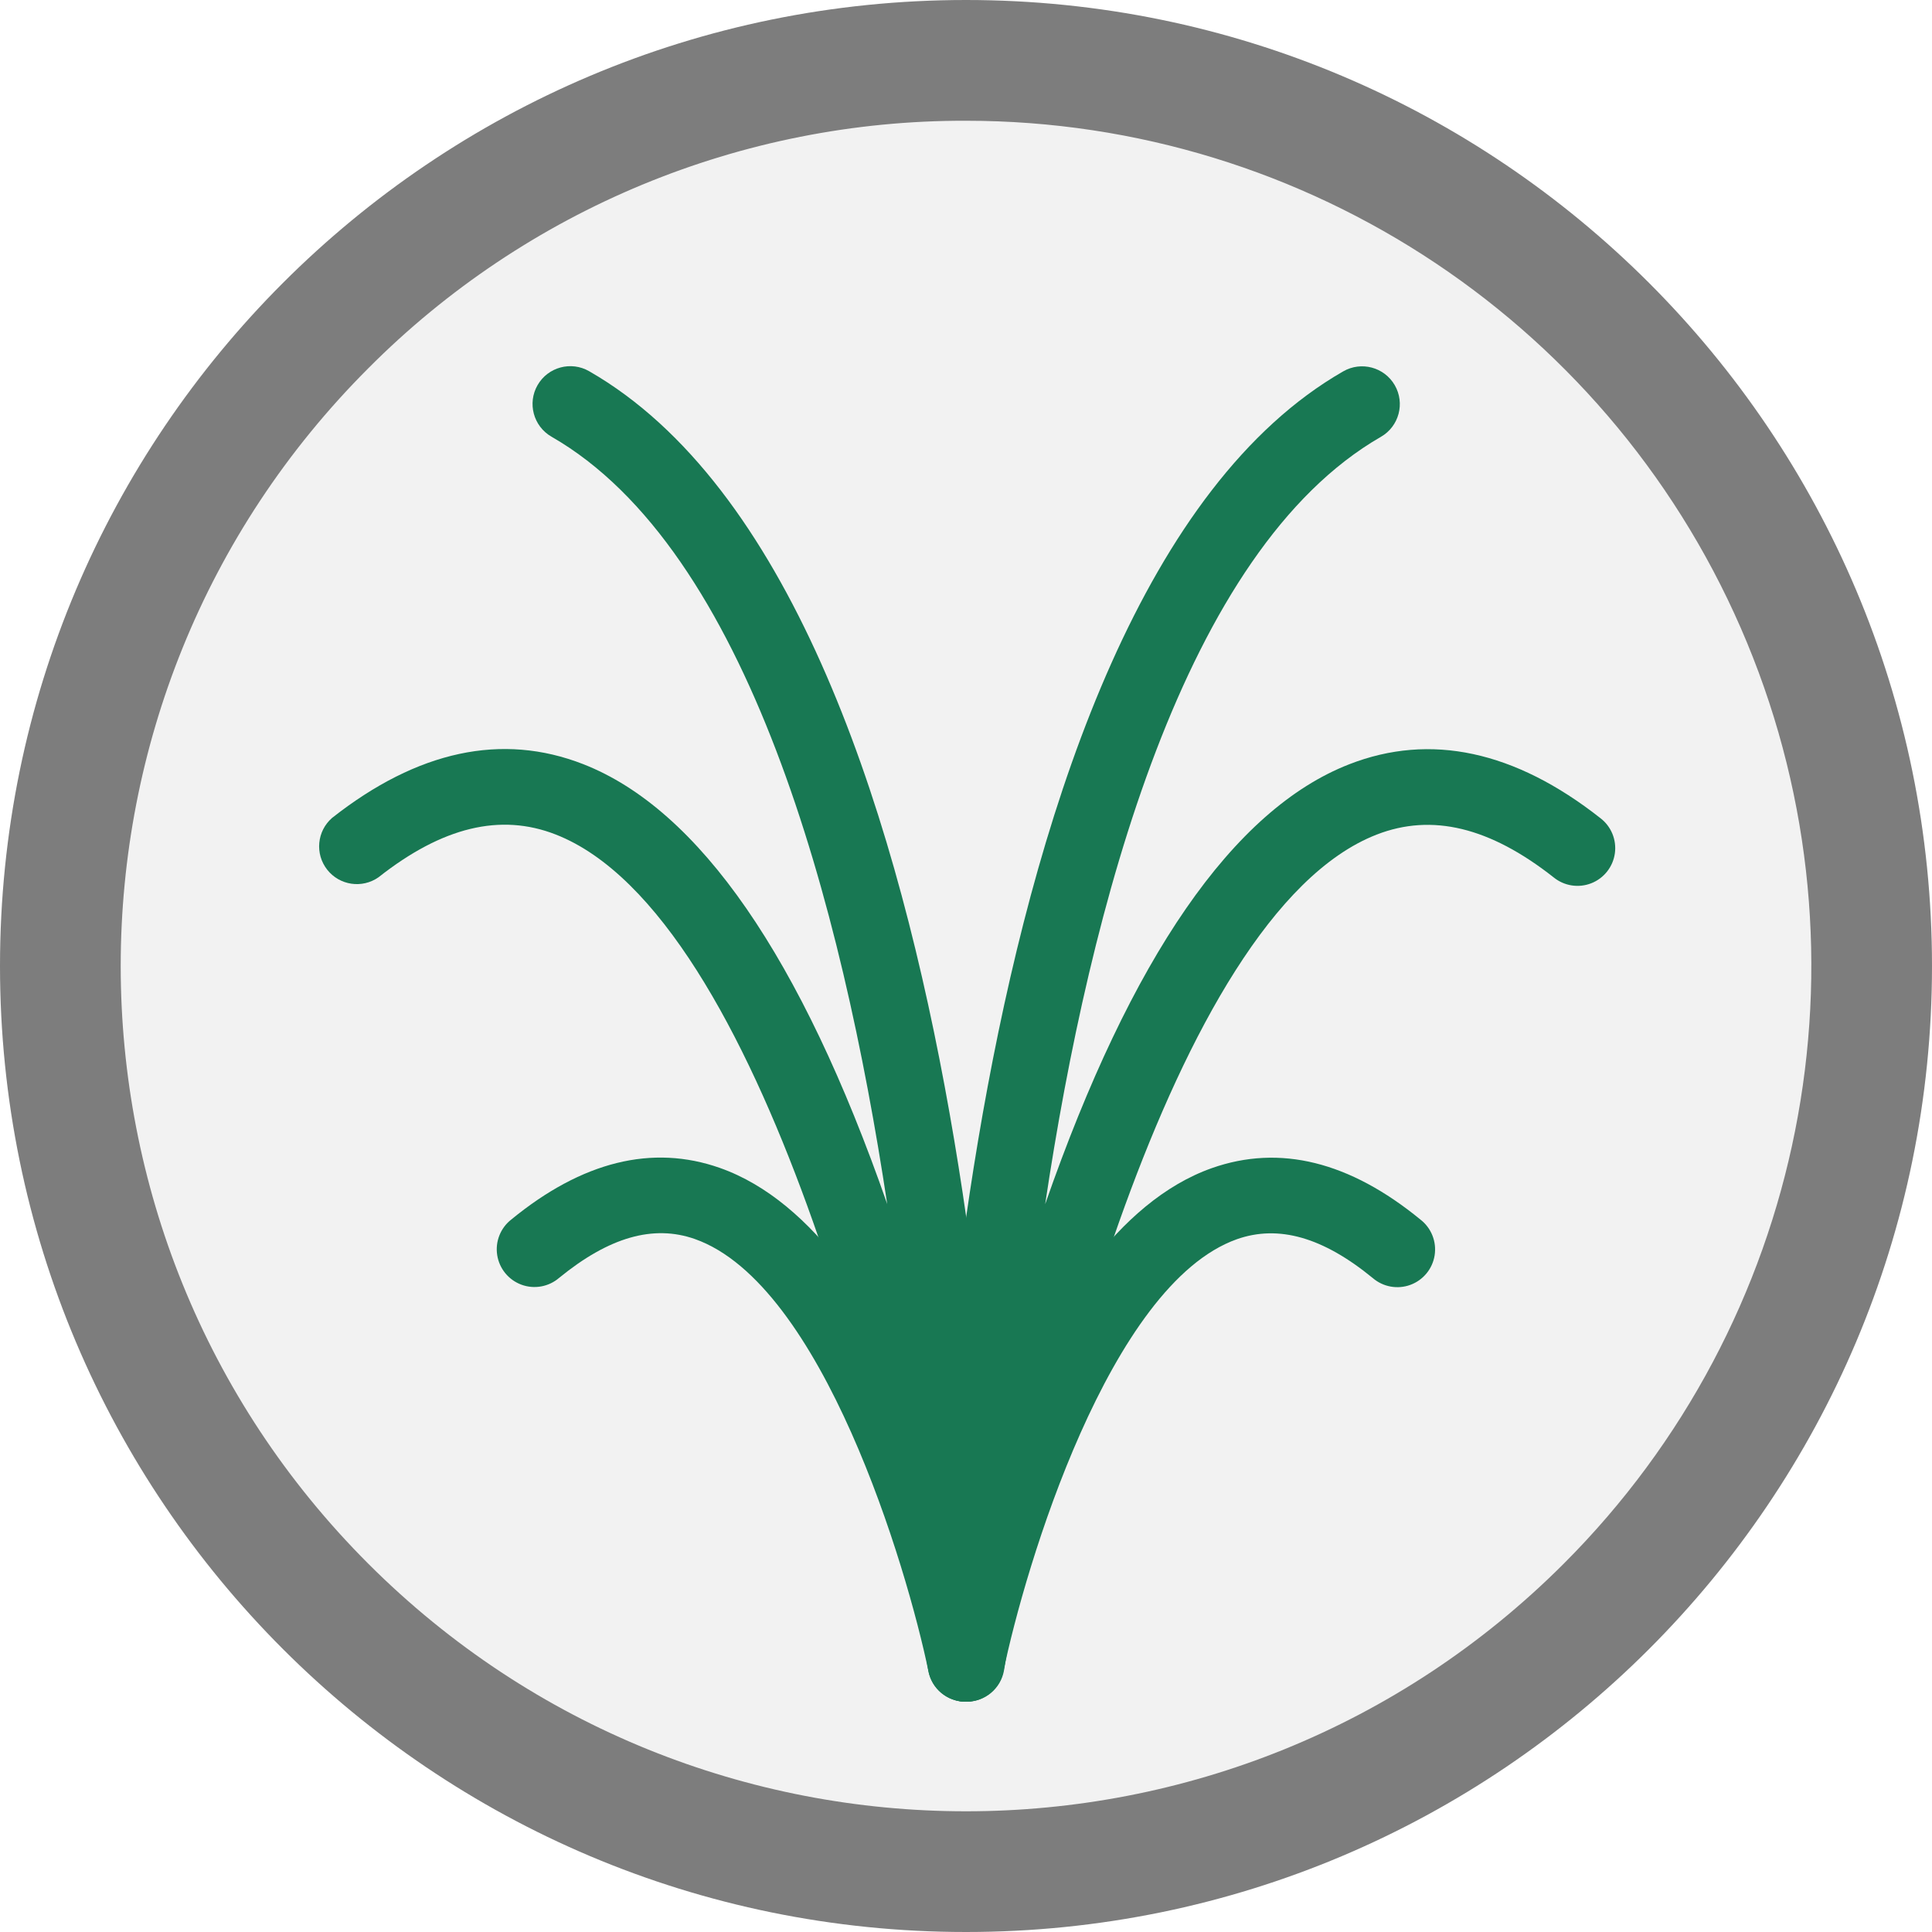
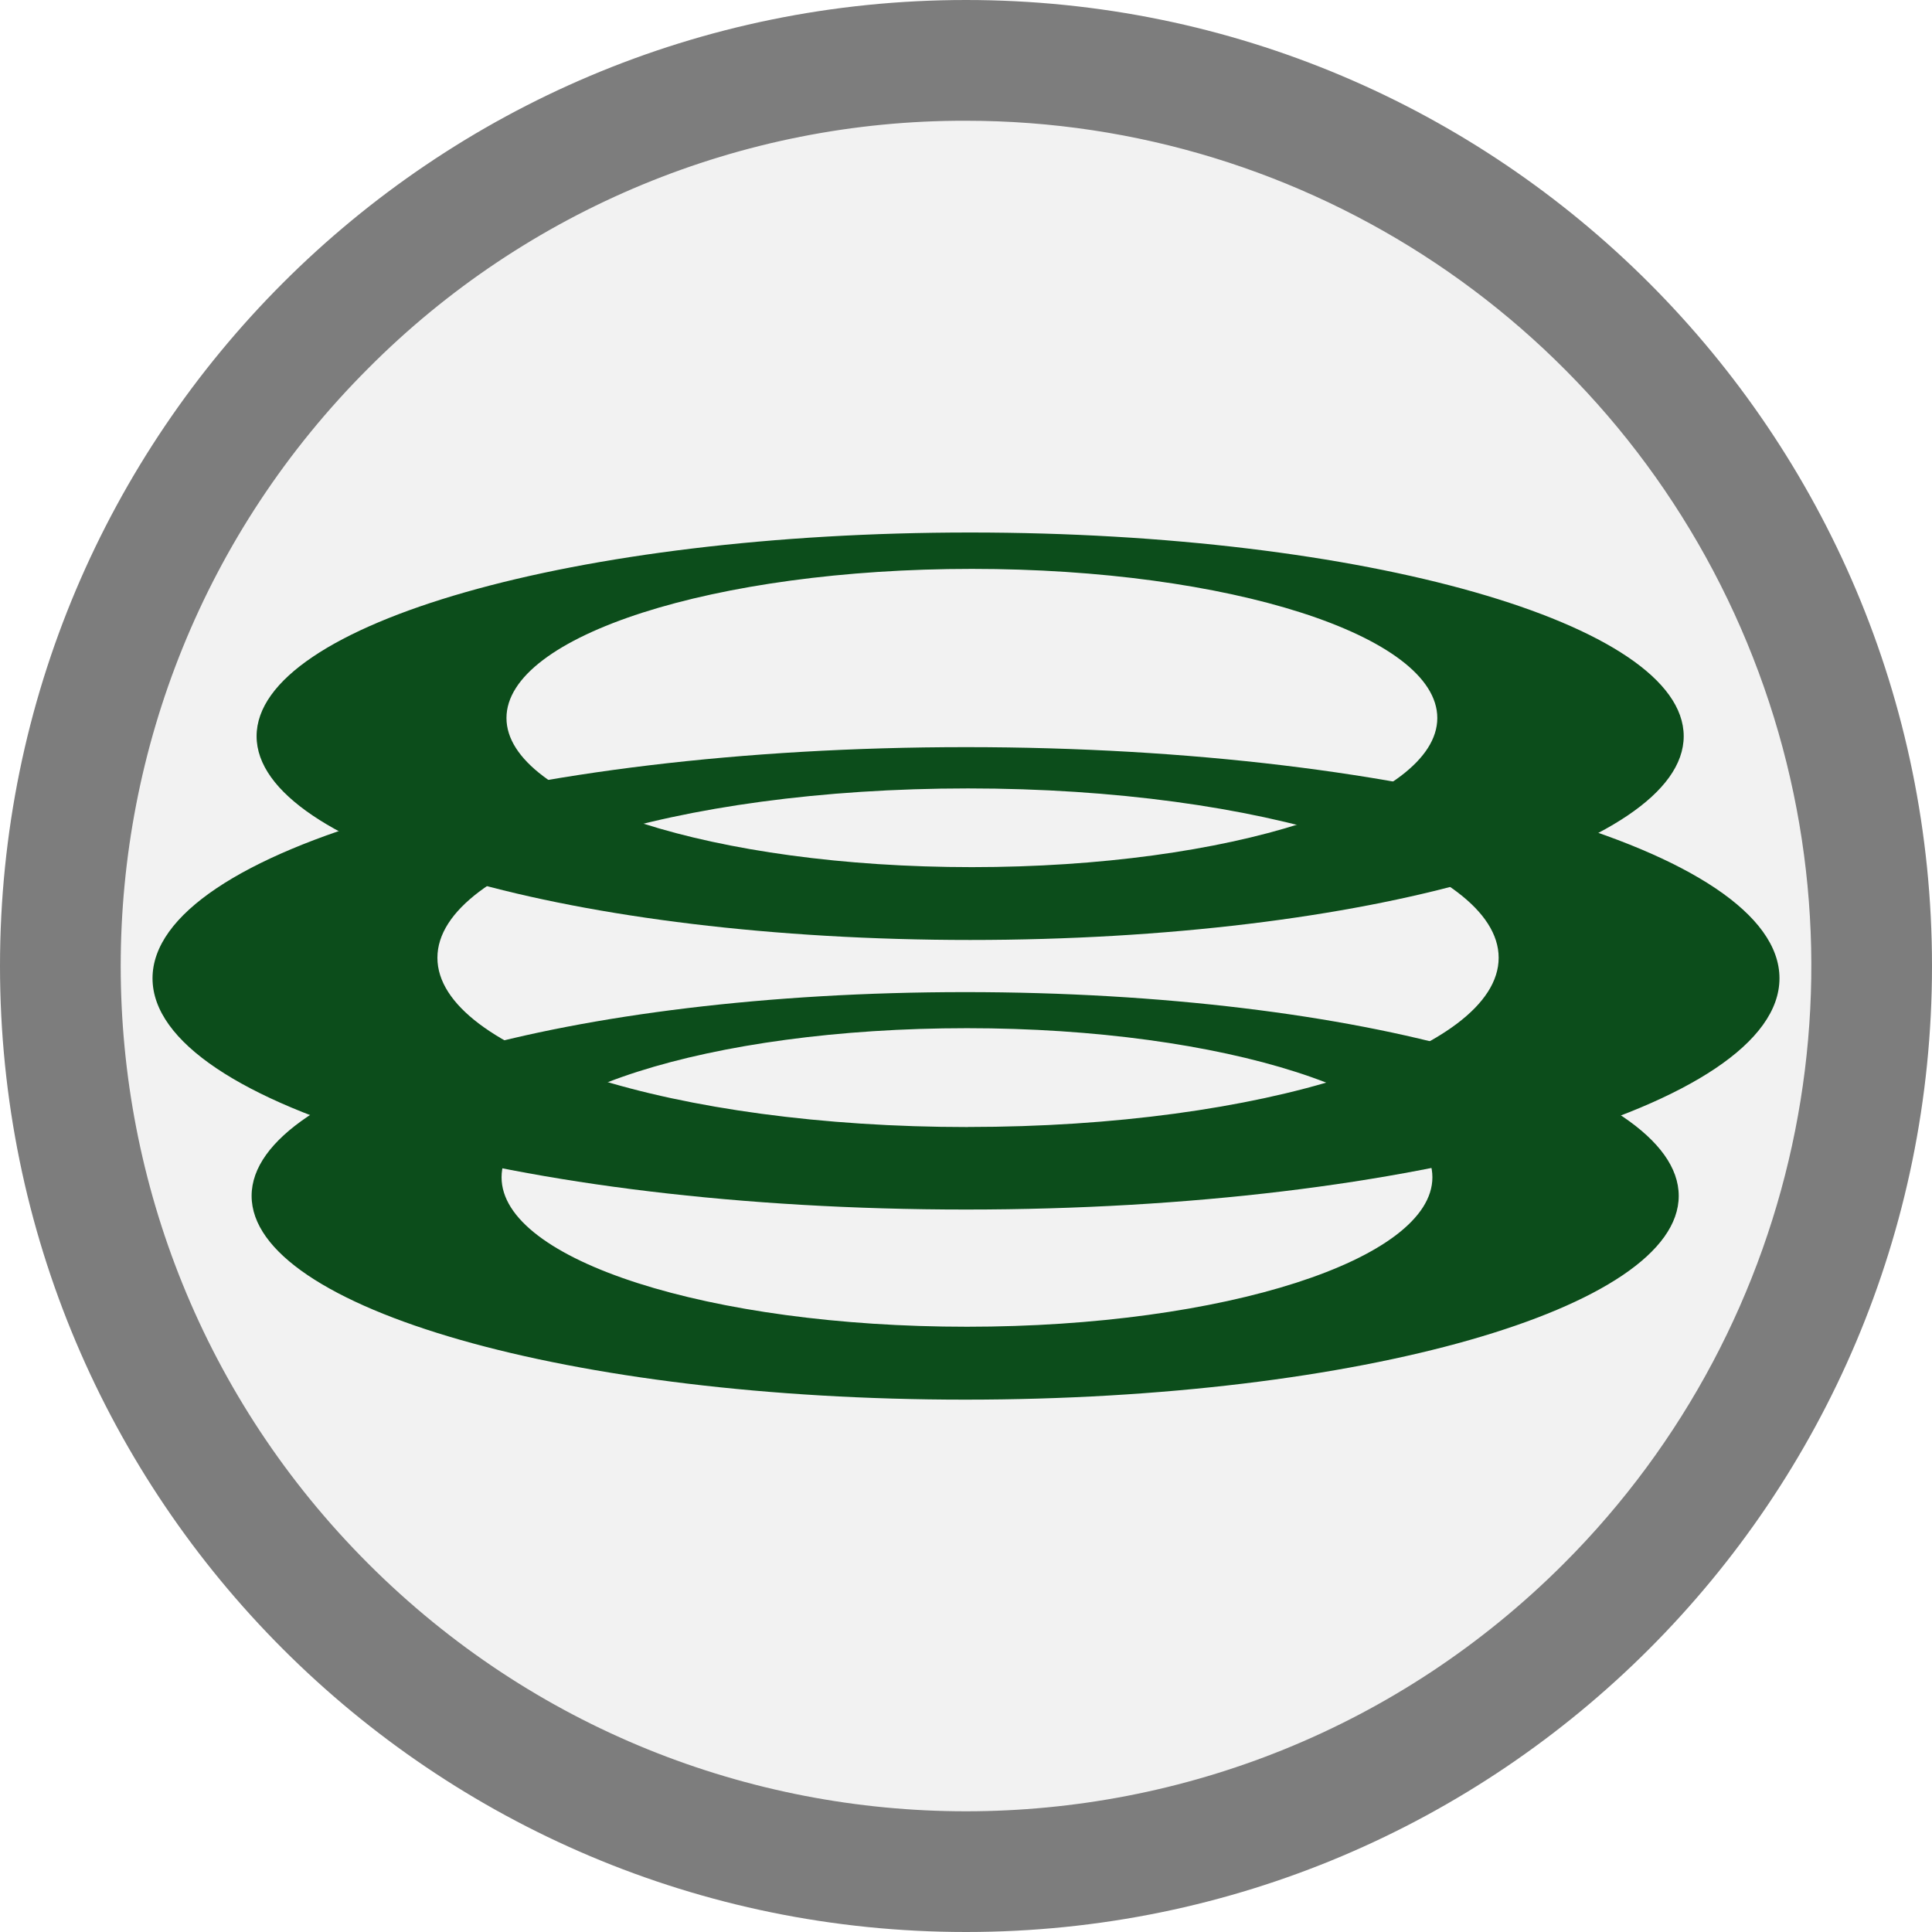
<svg xmlns="http://www.w3.org/2000/svg" id="레이어_1" data-name="레이어 1" viewBox="0 0 256 256">
  <defs>
-     <style>.cls-1{fill:#f2f2f2;}.cls-2{fill:#7d7d7d;}.cls-3{fill:#187853;}</style>
+     <style>.cls-1{fill:#f2f2f2;}.cls-2{fill:#7d7d7d;}.cls-3{fill:#0c4d1b;}</style>
  </defs>
  <circle class="cls-1" cx="128" cy="128" r="120" />
  <path class="cls-2" d="M128,16a112,112,0,0,1,79.2,191.2A112,112,0,0,1,48.8,48.8,111.29,111.29,0,0,1,128,16m0-16A128,128,0,1,0,256,128,128,128,0,0,0,128,0Z" />
-   <path class="cls-3" d="M128.07,225.48l-.43,0a5,5,0,0,1-4.57-5.05c.08-5.74,2.43-141.11,54.91-171.22a5,5,0,1,1,5,8.67c-26.07,15-38.54,62-44.49,101.68,11.4-32.71,24.93-52.31,40.29-58.29,10.74-4.19,21.94-1.79,33.27,7.13a5,5,0,1,1-6.18,7.86c-8.47-6.67-16.14-8.52-23.46-5.67-27.49,10.71-45,83.55-49.37,110.71A5,5,0,0,1,128.07,225.48Z" />
-   <path class="cls-3" d="M128.07,225.48a5,5,0,0,1-4.9-6c1.18-5.69,12.22-55.8,37.41-64.7,9-3.17,18.26-.87,27.66,6.84a5,5,0,1,1-6.34,7.73c-6.6-5.41-12.48-7.09-18-5.15-16.88,6-28.07,43.38-30.95,57.3A5,5,0,0,1,128.07,225.48Z" />
-   <path class="cls-3" d="M127.93,225.48a5,5,0,0,1-4.94-4.2c-4.41-27.16-21.88-100-49.37-110.71-7.31-2.85-15-1-23.46,5.67A5,5,0,0,1,44,108.38c11.33-8.92,22.53-11.32,33.27-7.13,15.36,6,28.89,25.58,40.29,58.29-6-39.68-18.42-86.72-44.49-101.68a5,5,0,1,1,5-8.67c52.48,30.11,54.83,165.48,54.91,171.22a5,5,0,0,1-4.57,5.05Z" />
-   <path class="cls-3" d="M127.93,225.48a5,5,0,0,1-4.9-4c-2.88-13.92-14.07-51.34-30.95-57.3-5.5-1.94-11.38-.26-18,5.15a5,5,0,1,1-6.34-7.73c9.4-7.71,18.7-10,27.66-6.84,25.19,8.9,36.23,59,37.41,64.7a5,5,0,0,1-4.9,6Z" />
+   <path class="cls-3" d="M127.89,131.46c-52.22,0-94.55,12.09-94.55,27s42.33,27,94.55,27,94.55-12.08,94.55-27S180.11,131.46,127.89,131.46Zm.24,44.34C94.07,175.8,66.46,167,66.46,156s27.61-19.76,61.67-19.76S189.8,145.13,189.8,156,162.19,175.8,128.13,175.8Z" />
+   <path class="cls-3" d="M128,99C68.47,99,20.21,112.71,20.21,129.63S68.47,160.27,128,160.27s107.79-13.72,107.79-30.64S187.53,99,128,99Zm.27,50.34c-38.83,0-70.31-10-70.31-22.43s31.48-22.44,70.31-22.44,70.31,10.05,70.31,22.44S167.1,149.33,128.27,149.33Z" />
+   <path class="cls-3" d="M128.54,70.56C76.32,70.56,34,82.64,34,97.55s42.33,27,94.55,27,94.55-12.09,94.55-27S180.76,70.56,128.54,70.56Zm.24,44.34c-34.06,0-61.67-8.85-61.67-19.76s27.61-19.76,61.67-19.76,61.67,8.85,61.67,19.76S162.84,114.9,128.78,114.9Z" />
</svg>
